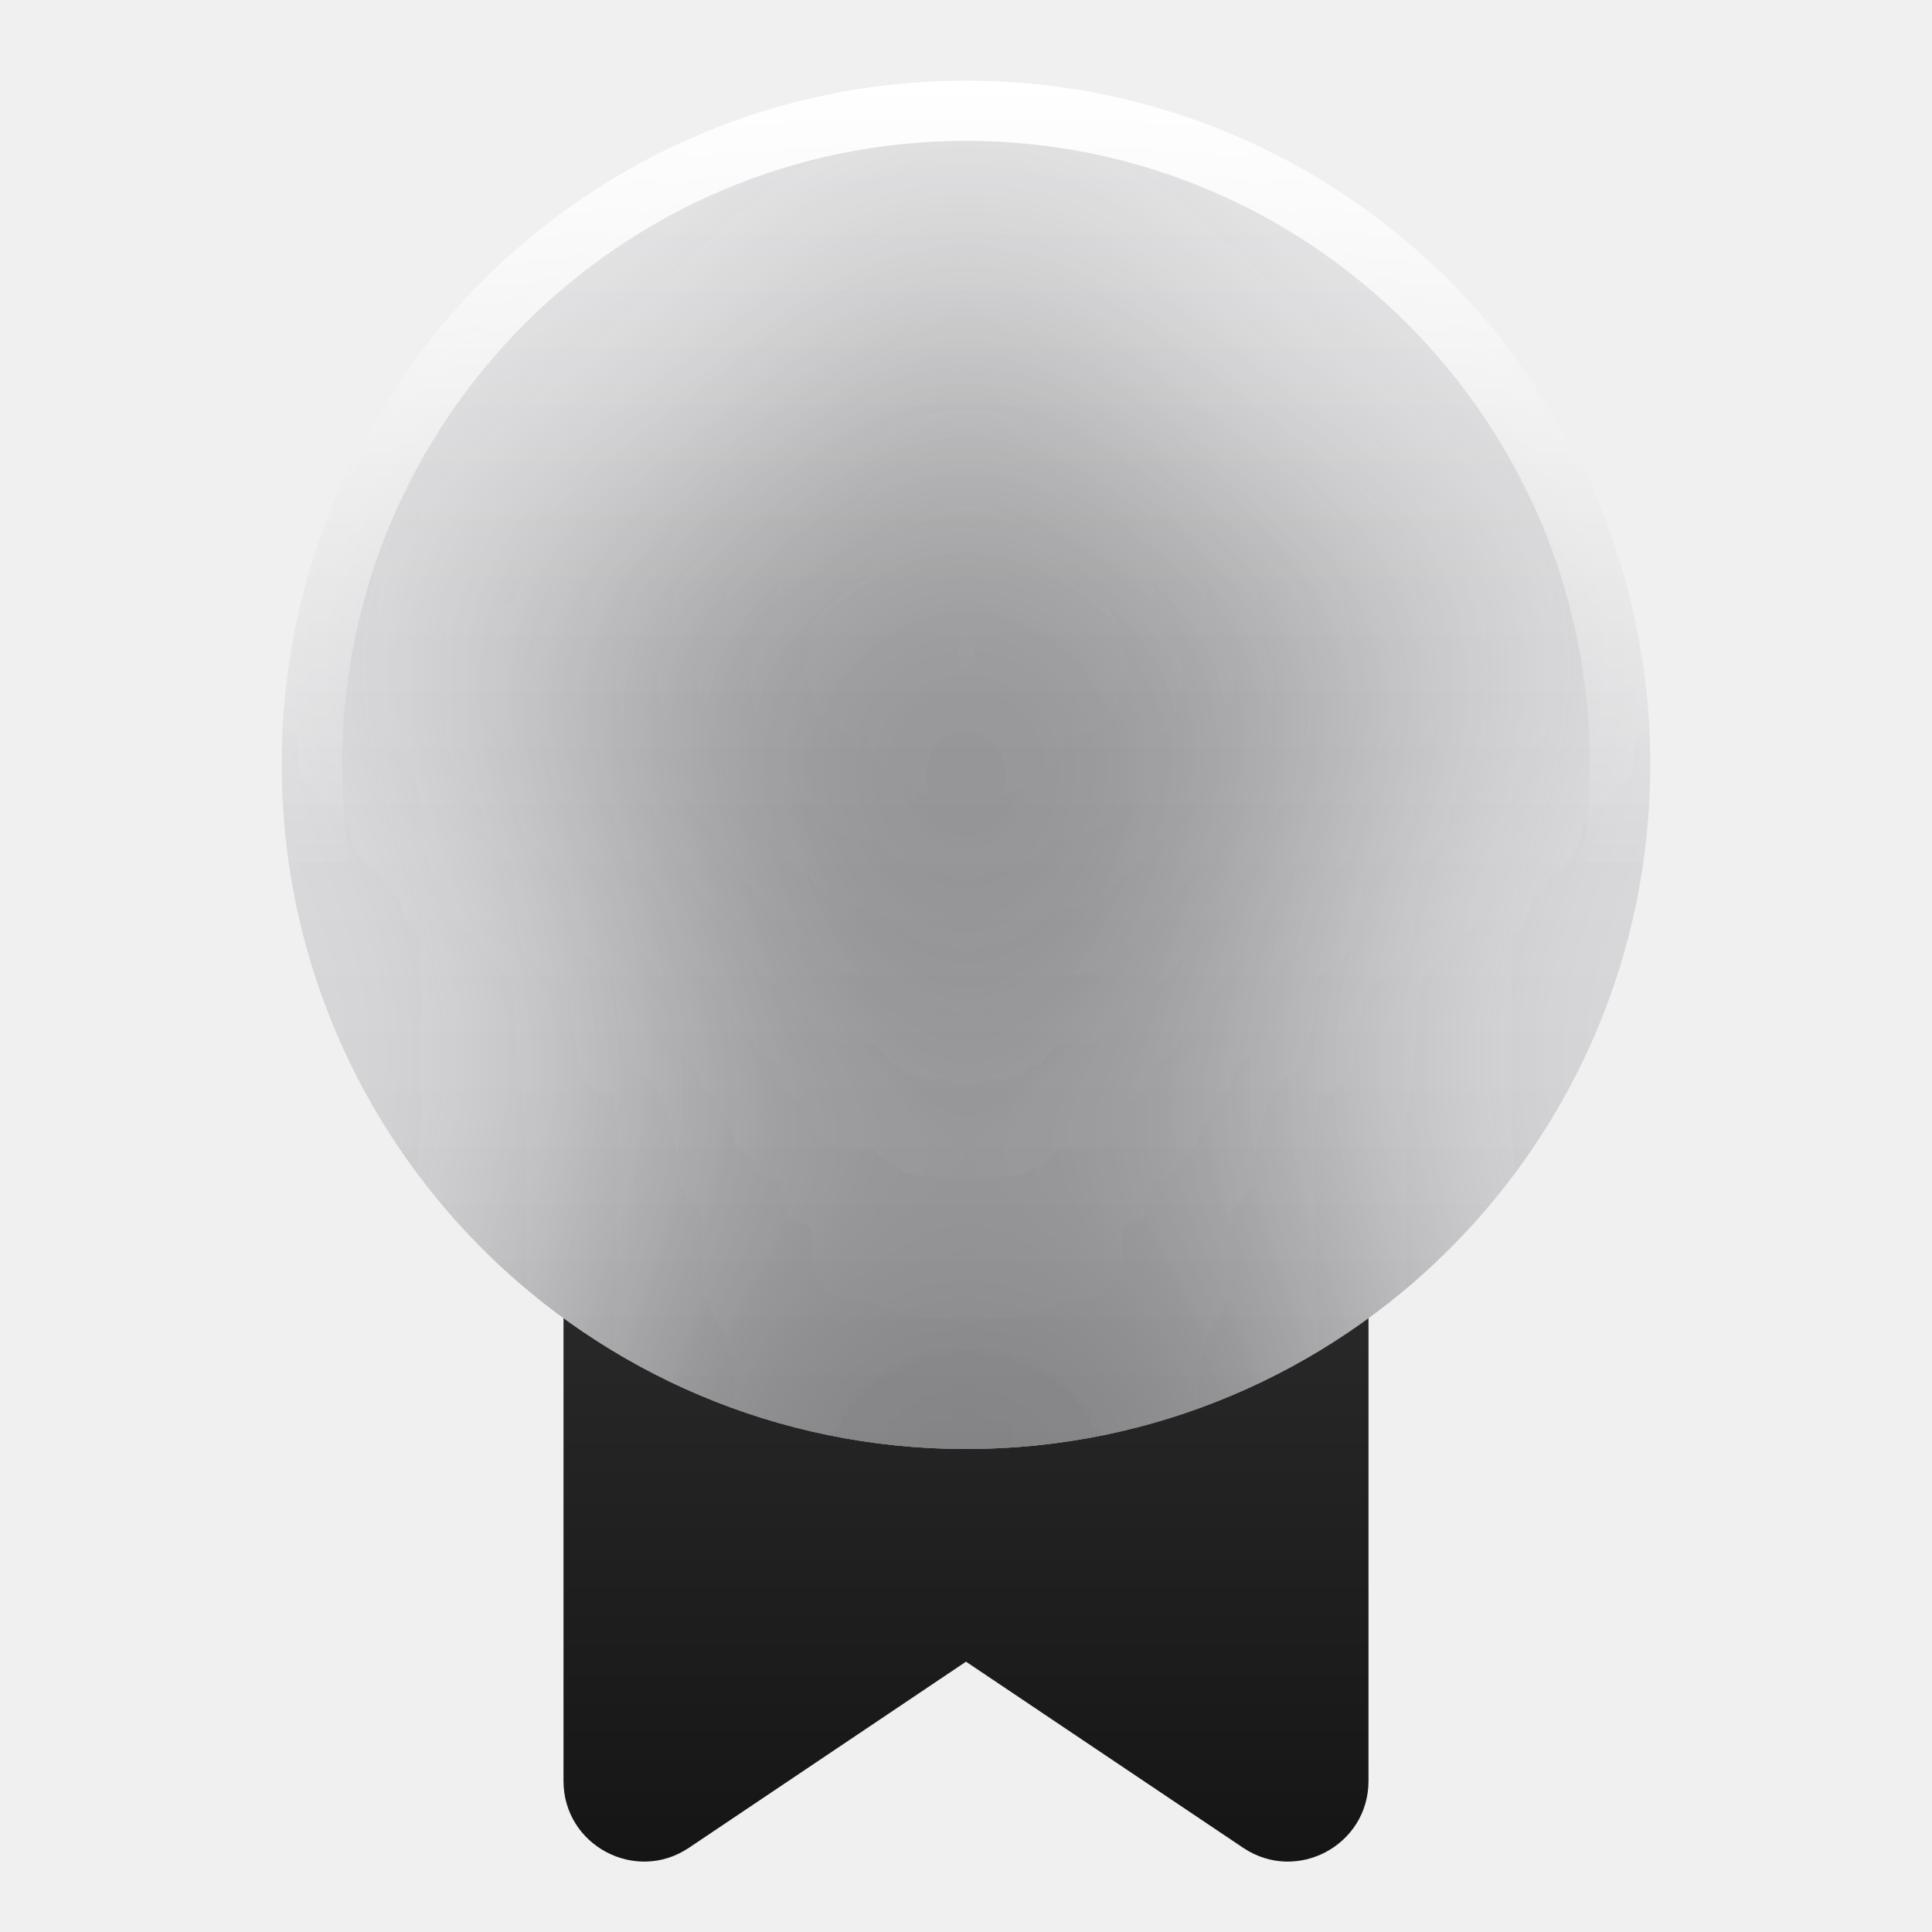
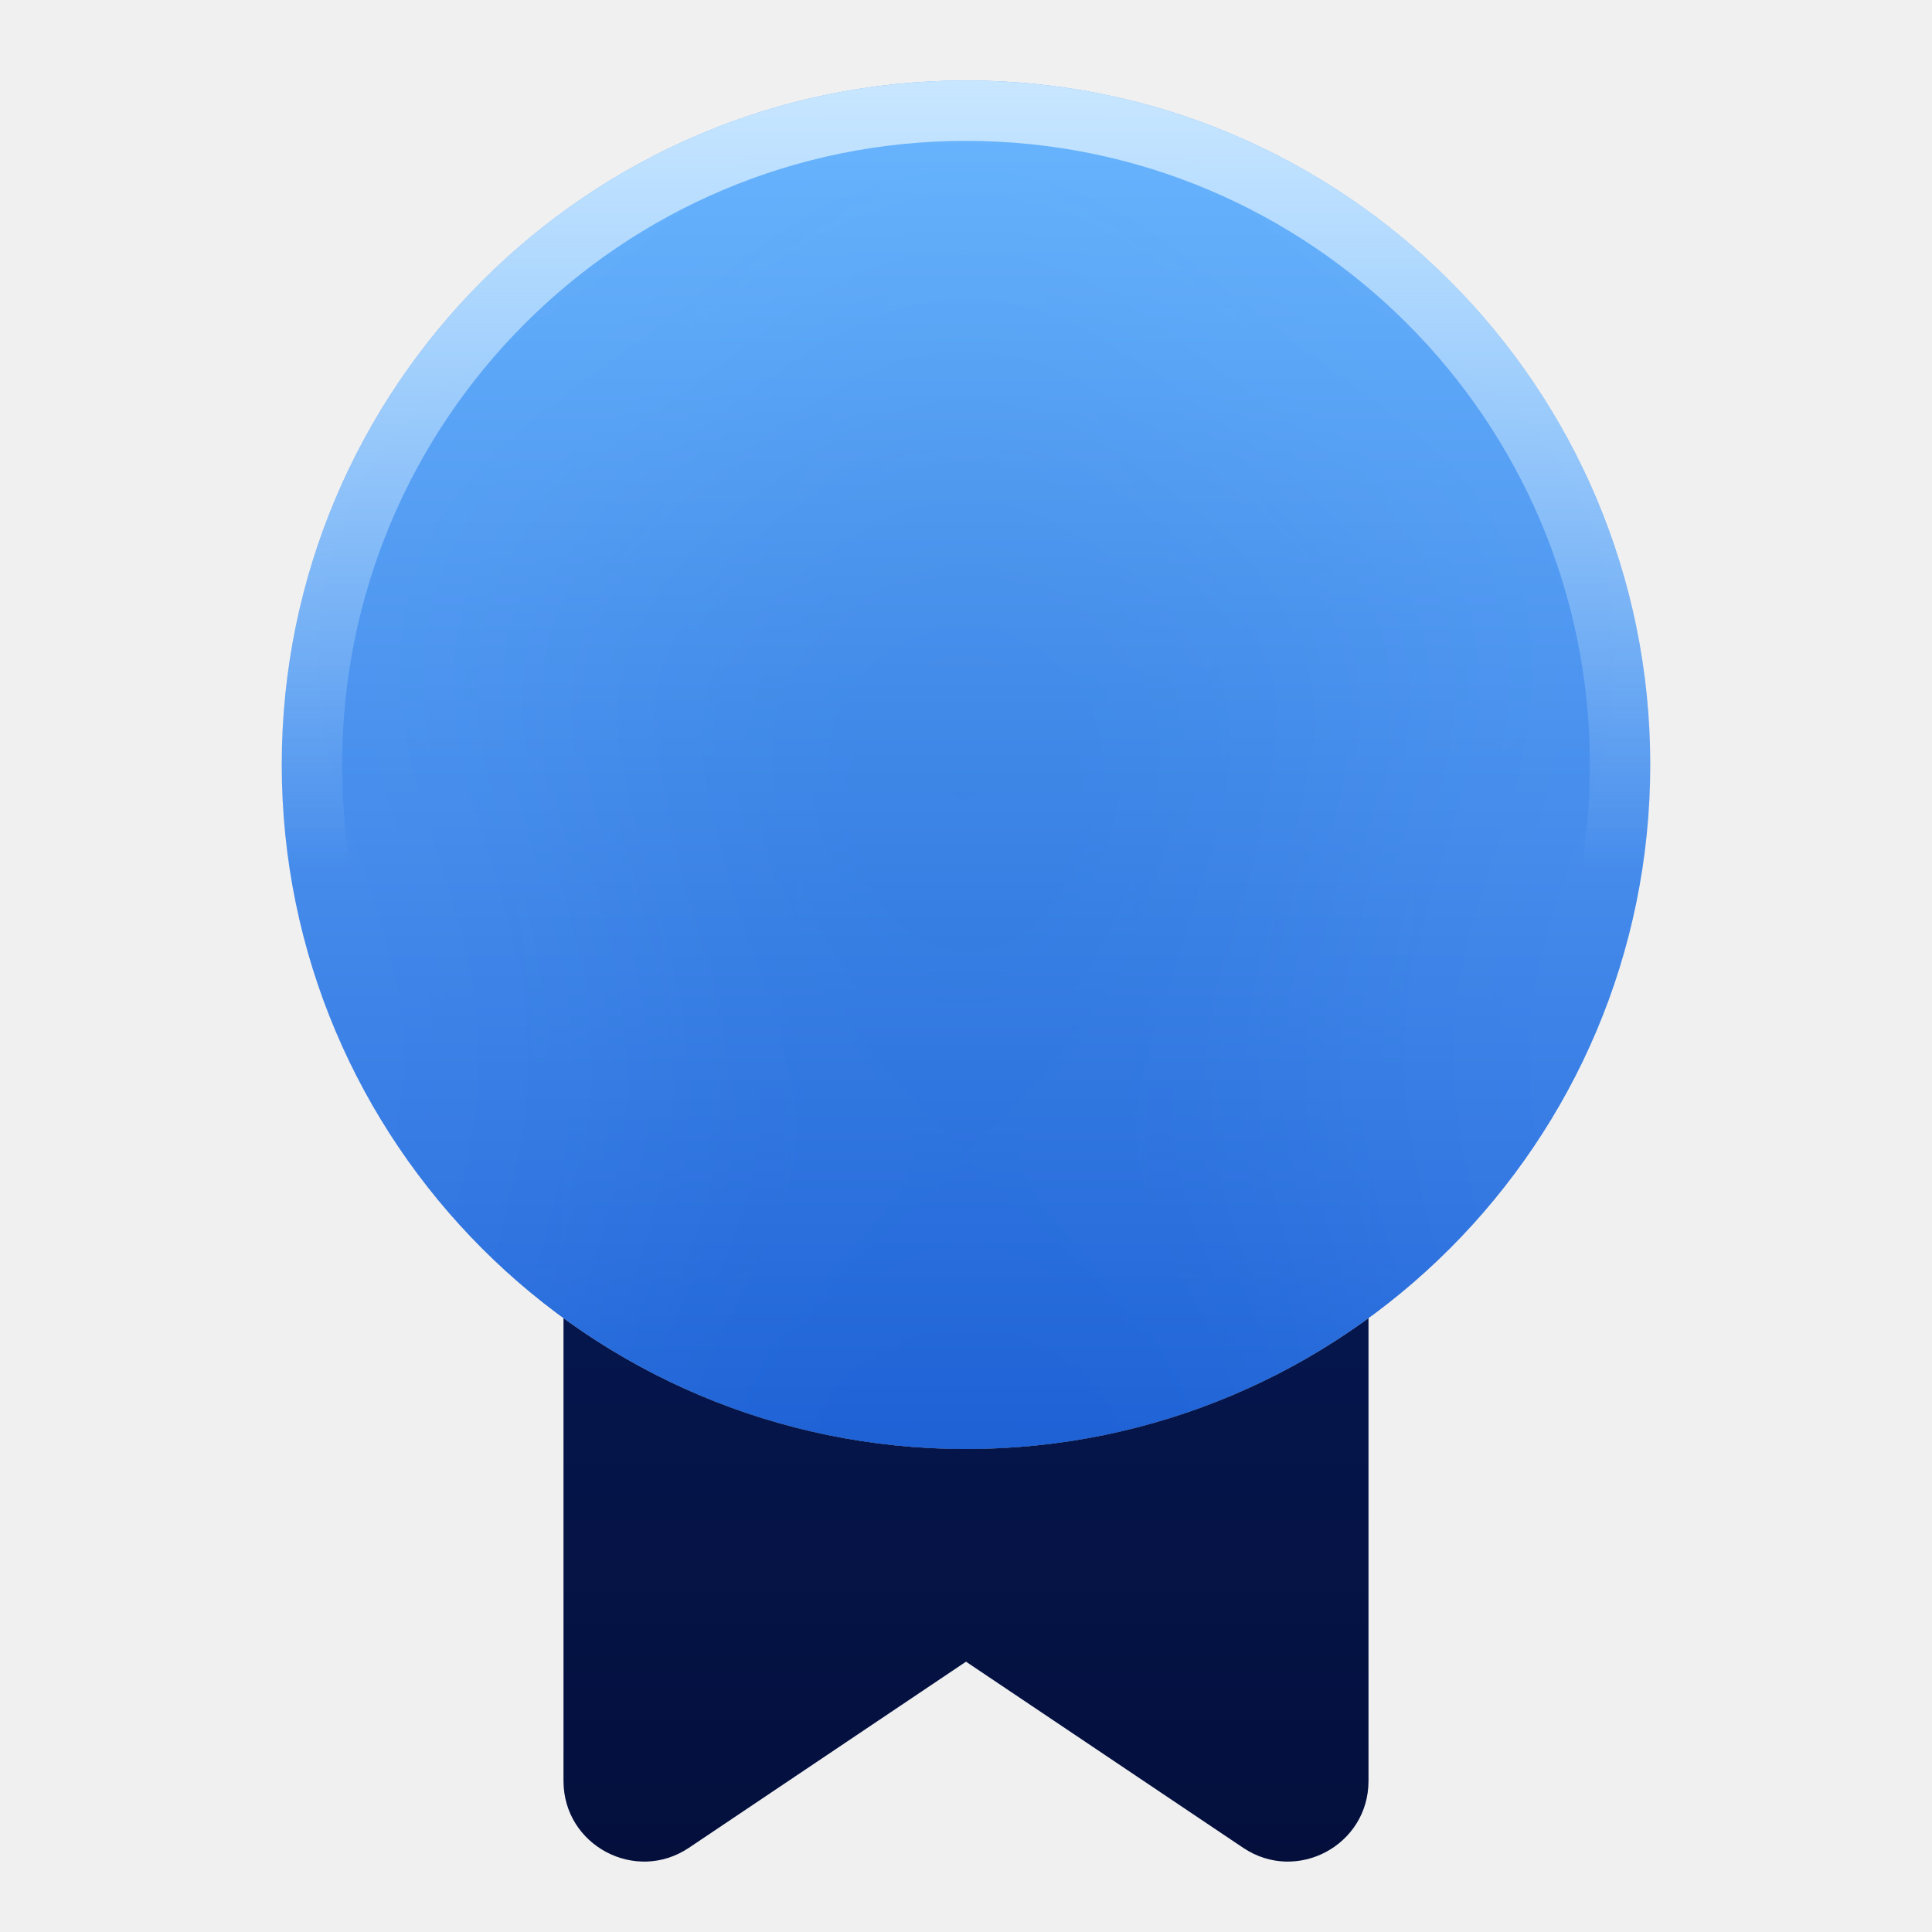
<svg xmlns="http://www.w3.org/2000/svg" width="24px" height="24px" viewBox="0 0 24 24" style="">
  <g fill="none" class="nc-icon-wrapper">
    <path d="M7 16C10.904 14.629 13.098 14.604 17 16V22.124C17 22.924 16.107 23.4 15.443 22.954L12 20.642L8.558 22.954C7.894 23.4 7 22.924 7 22.124V16ZM11.112 3.575C11.474 2.809 12.525 2.809 12.888 3.575L14.203 6.358L17.152 6.805C17.962 6.928 18.287 7.963 17.701 8.559L15.566 10.731L16.07 13.795C16.208 14.636 15.359 15.277 14.633 14.879L12 13.435L9.367 14.879C8.642 15.277 7.792 14.636 7.93 13.795L8.434 10.731L6.298 8.559C5.713 7.963 6.037 6.928 6.848 6.805L9.796 6.358L11.112 3.575Z" fill="url(#qvtpitc1g68-1752500502766-7825576_award_existing_0_1d5vz9kue)" data-glass="origin" mask="url(#qvtpitc1g68-1752500502766-7825576_award_mask_jj2jdngeg)" />
    <path d="M7 16C10.904 14.629 13.098 14.604 17 16V22.124C17 22.924 16.107 23.4 15.443 22.954L12 20.642L8.558 22.954C7.894 23.4 7 22.924 7 22.124V16ZM11.112 3.575C11.474 2.809 12.525 2.809 12.888 3.575L14.203 6.358L17.152 6.805C17.962 6.928 18.287 7.963 17.701 8.559L15.566 10.731L16.07 13.795C16.208 14.636 15.359 15.277 14.633 14.879L12 13.435L9.367 14.879C8.642 15.277 7.792 14.636 7.93 13.795L8.434 10.731L6.298 8.559C5.713 7.963 6.037 6.928 6.848 6.805L9.796 6.358L11.112 3.575Z" fill="url(#qvtpitc1g68-1752500502766-7825576_award_existing_0_1d5vz9kue)" data-glass="clone" filter="url(#qvtpitc1g68-1752500502766-7825576_award_filter_0nvkn96uv)" clip-path="url(#qvtpitc1g68-1752500502766-7825576_award_clipPath_wup8q1dbv)" />
    <path d="M12 1C16.694 1 20.5 4.806 20.5 9.5C20.5 14.194 16.694 18 12 18C7.306 18 3.5 14.194 3.5 9.5C3.5 4.806 7.306 1 12 1Z" fill="url(#qvtpitc1g68-1752500502766-7825576_award_existing_1_zhbnze0qb)" data-glass="blur" />
    <path d="M12 1C16.694 1 20.5 4.806 20.5 9.5C20.5 14.194 16.694 18 12 18C7.306 18 3.5 14.194 3.5 9.5C3.5 4.806 7.306 1 12 1ZM12 1.75C7.72 1.75 4.25 5.22 4.25 9.5C4.25 13.78 7.72 17.25 12 17.25C16.28 17.25 19.75 13.78 19.75 9.5C19.75 5.22 16.28 1.75 12 1.75Z" fill="url(#qvtpitc1g68-1752500502766-7825576_award_existing_2_920iaalxf)" />
    <defs>
      <linearGradient id="qvtpitc1g68-1752500502766-7825576_award_existing_0_1d5vz9kue" x1="12" y1="-.5" x2="12" y2="23.126" gradientUnits="userSpaceOnUse">
-         <stop stop-color="rgba(87, 87, 87, 1)" data-glass-11="on" />
-         <stop offset="1" stop-color="rgba(21, 21, 21, 1)" data-glass-12="on" />
+         <stop stop-color="rgba(8, 40, 120, 1)" data-glass-11="on" />
+         <stop offset="1" stop-color="rgba(4, 15, 60, 1)" data-glass-12="on" />
      </linearGradient>
      <linearGradient id="qvtpitc1g68-1752500502766-7825576_award_existing_1_zhbnze0qb" x1="12" y1="1" x2="12" y2="18" gradientUnits="userSpaceOnUse">
-         <stop stop-color="rgba(227, 227, 229, 0.6)" data-glass-21="on" />
-         <stop offset="1" stop-color="rgba(187, 187, 192, 0.6)" data-glass-22="on" />
+         <stop stop-color="rgba(100, 180, 255, 0.95)" data-glass-21="on" />
+         <stop offset="1" stop-color="rgba(30, 100, 220, 0.95)" data-glass-22="on" />
      </linearGradient>
      <linearGradient id="qvtpitc1g68-1752500502766-7825576_award_existing_2_920iaalxf" x1="12" y1="1" x2="12" y2="10.845" gradientUnits="userSpaceOnUse">
-         <stop stop-color="rgba(255, 255, 255, 1)" data-glass-light="on" />
-         <stop offset="1" stop-color="rgba(255, 255, 255, 1)" stop-opacity="0" data-glass-light="on" />
+         <stop stop-color="rgba(200, 230, 255, 1)" data-glass-light="on" />
+         <stop offset="1" stop-color="rgba(200, 230, 255, 1)" stop-opacity="0" data-glass-light="on" />
      </linearGradient>
      <filter id="qvtpitc1g68-1752500502766-7825576_award_filter_0nvkn96uv" x="-100%" y="-100%" width="400%" height="400%" filterUnits="objectBoundingBox" primitiveUnits="userSpaceOnUse">
        <feGaussianBlur stdDeviation="2" x="0%" y="0%" width="100%" height="100%" in="SourceGraphic" edgeMode="none" result="blur" />
      </filter>
      <clipPath id="qvtpitc1g68-1752500502766-7825576_award_clipPath_wup8q1dbv">
        <path d="M12 1C16.694 1 20.5 4.806 20.5 9.5C20.5 14.194 16.694 18 12 18C7.306 18 3.5 14.194 3.5 9.5C3.5 4.806 7.306 1 12 1Z" fill="url(#qvtpitc1g68-1752500502766-7825576_award_existing_1_zhbnze0qb)" />
      </clipPath>
      <mask id="qvtpitc1g68-1752500502766-7825576_award_mask_jj2jdngeg">
        <rect width="100%" height="100%" fill="#FFF" />
        <path d="M12 1C16.694 1 20.5 4.806 20.5 9.5C20.5 14.194 16.694 18 12 18C7.306 18 3.5 14.194 3.5 9.5C3.5 4.806 7.306 1 12 1Z" fill="#000" />
      </mask>
    </defs>
  </g>
</svg>
